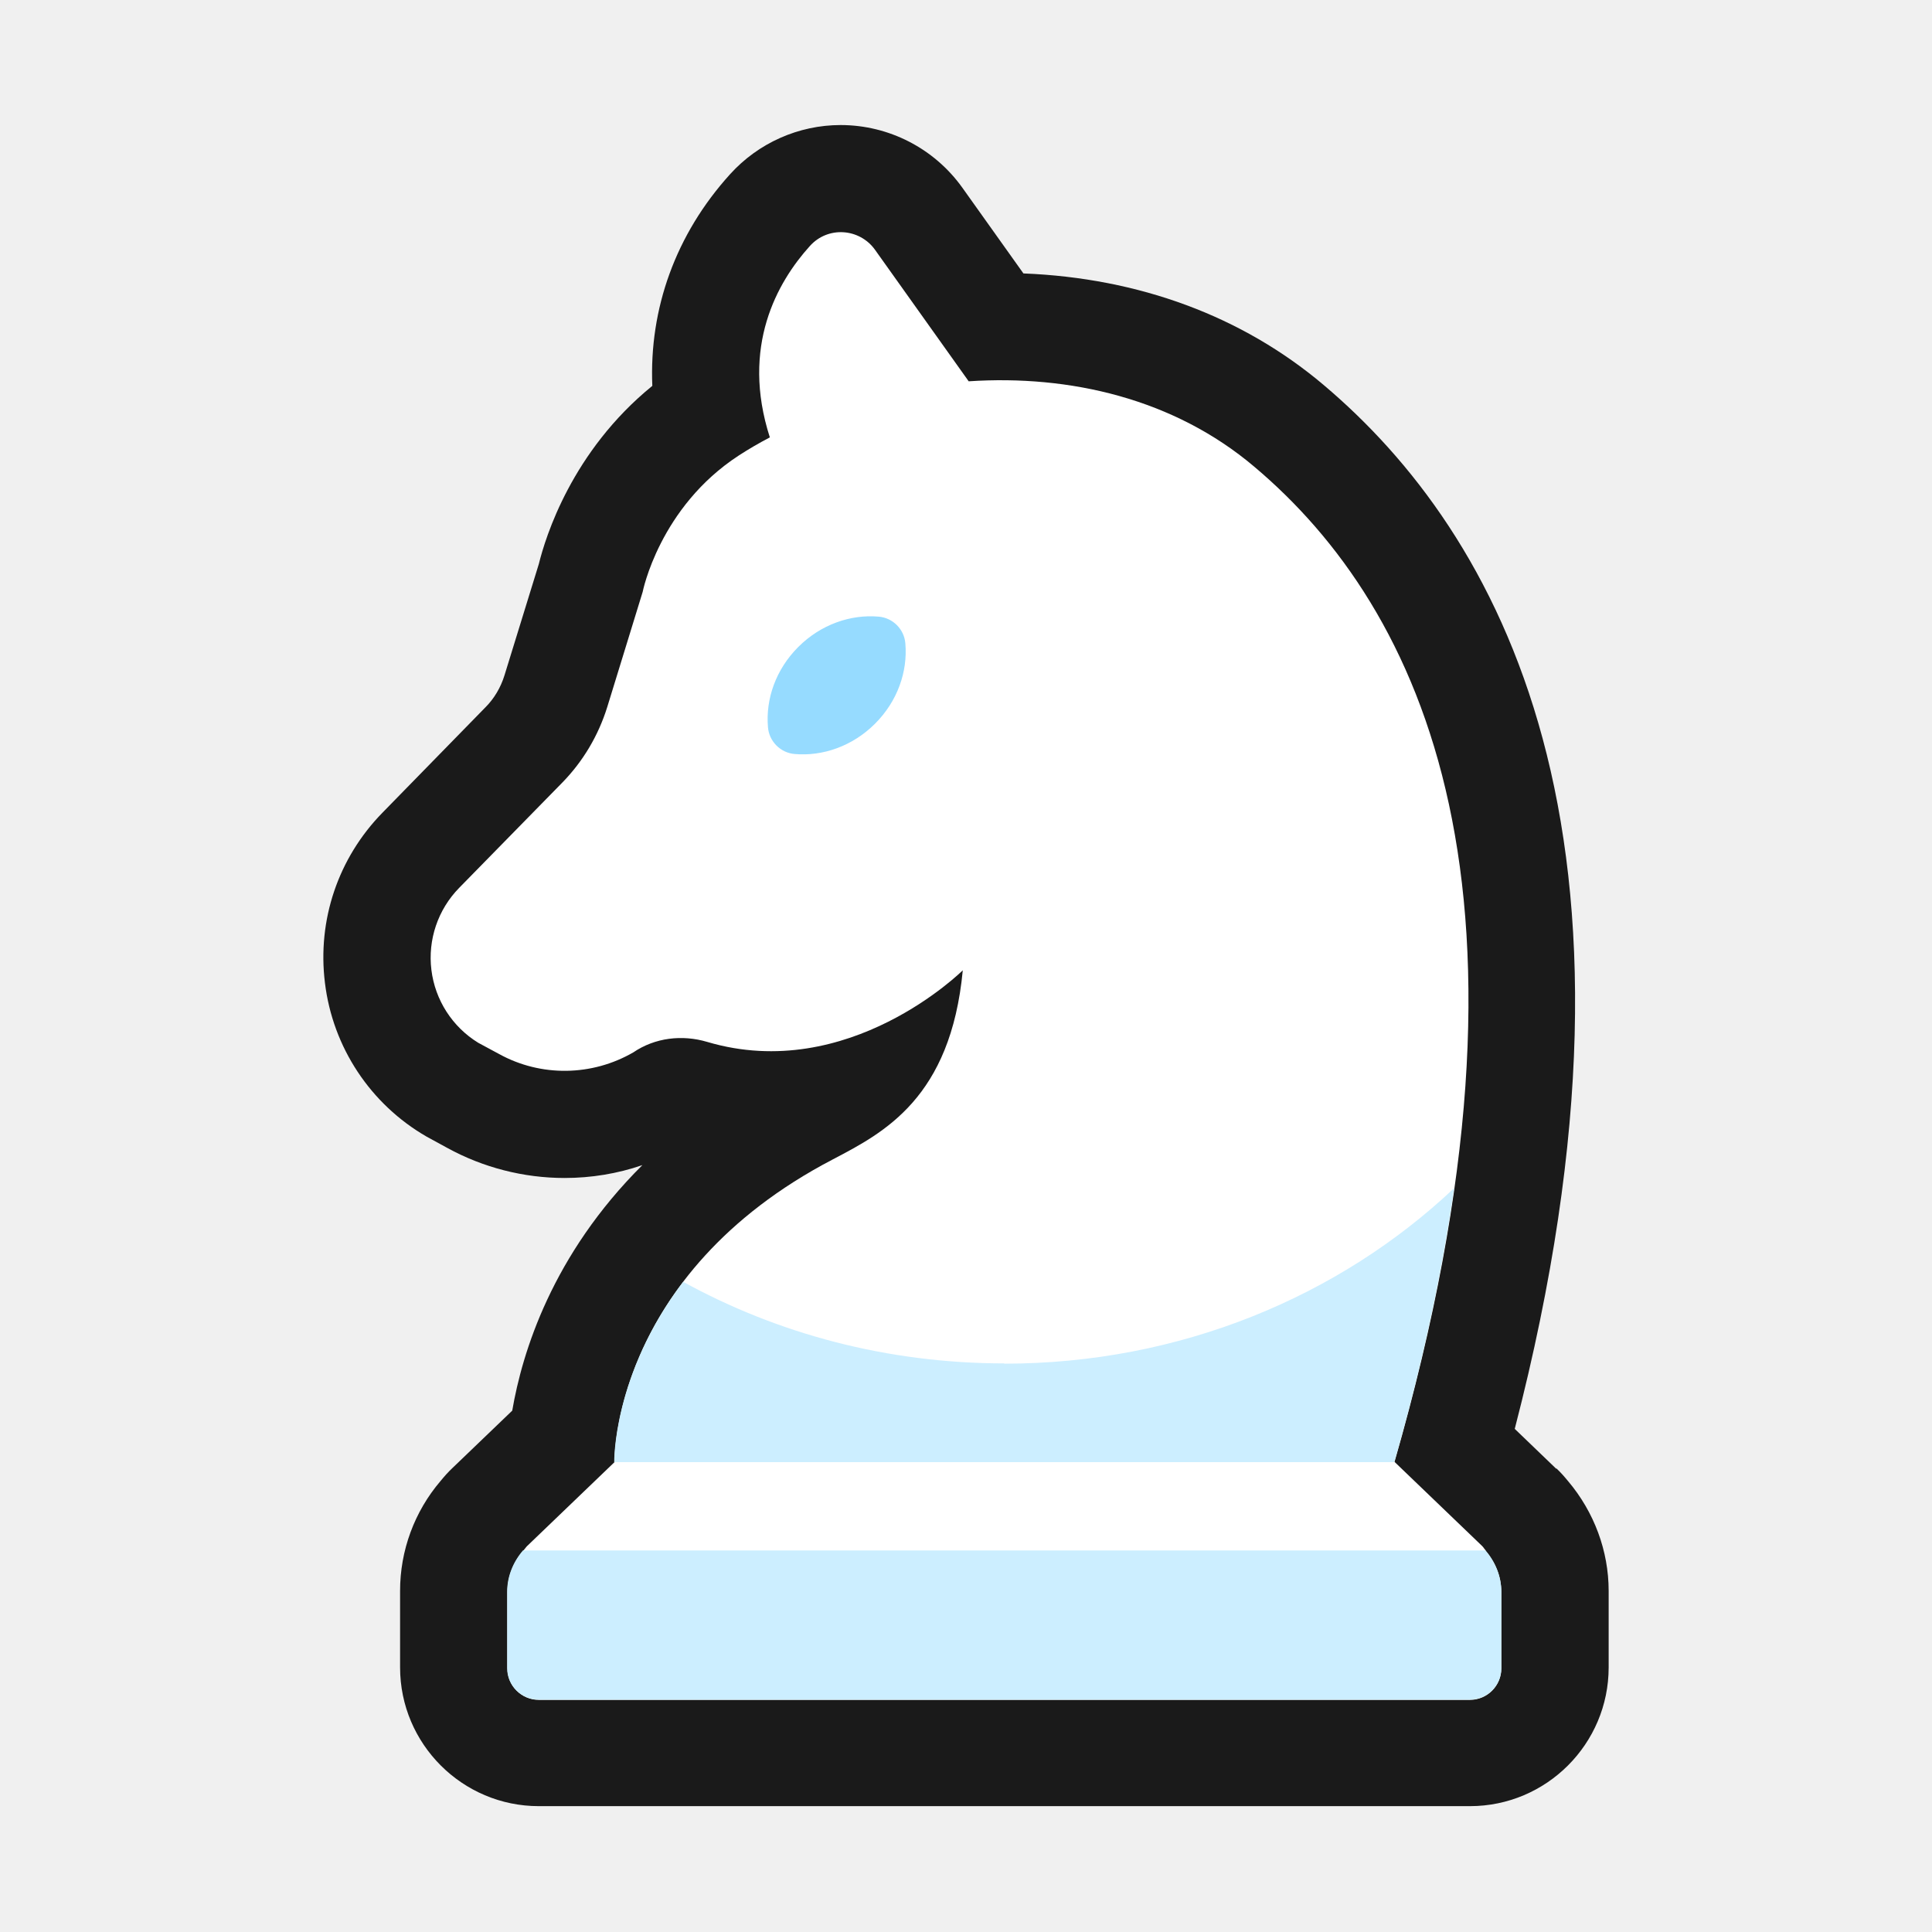
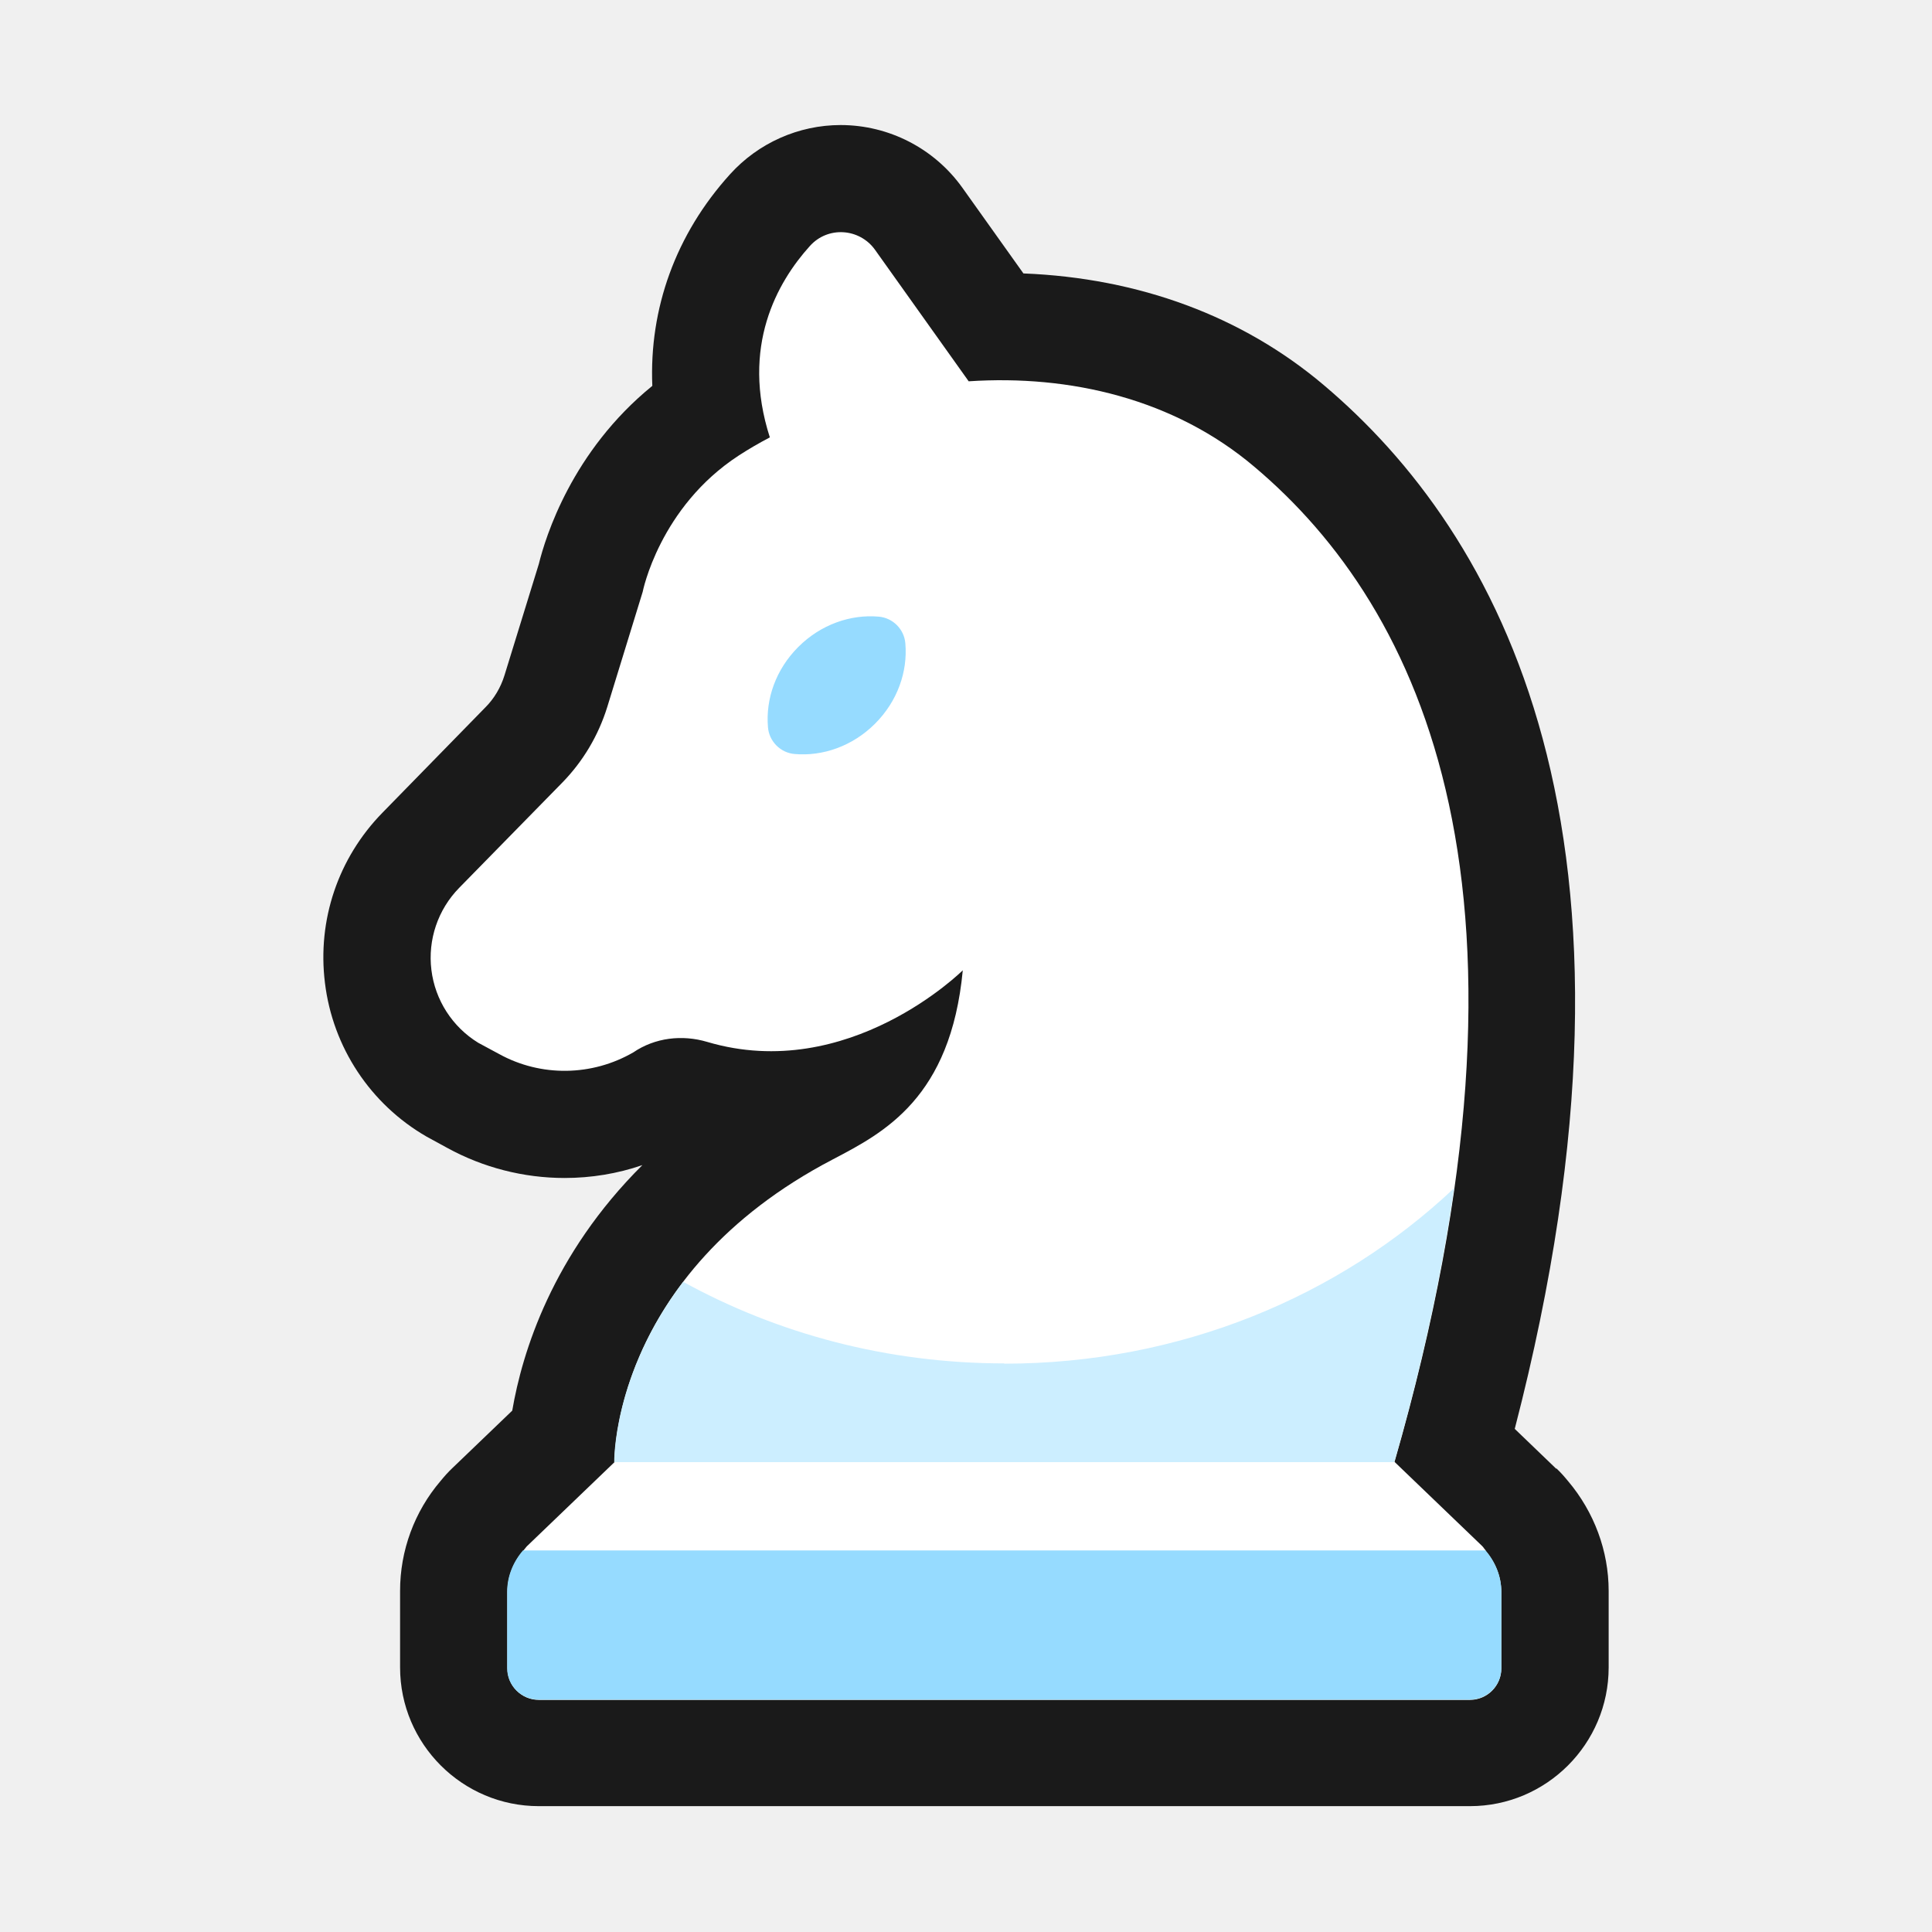
<svg xmlns="http://www.w3.org/2000/svg" data-name="Layer 2" viewBox="0 0 72 72">
  <path d="m58 54.74-1.55-1.49c5.76-22.22-.61-33.41-7.13-38.91-3.03-2.56-6.88-3.98-11.18-4.15l-2.28-3.2a5.58 5.58 0 0 0-4.53-2.33c-1.57 0-3.07.67-4.12 1.83-2.03 2.24-3.02 5.01-2.9 7.89-3 2.44-3.98 5.63-4.23 6.64l-1.28 4.15c-.14.45-.38.86-.71 1.19l-3.84 3.93c-1.65 1.69-2.43 4-2.14 6.34a7.68 7.68 0 0 0 3.79 5.73l.77.42c1.33.73 2.84 1.12 4.37 1.12.99 0 1.97-.16 2.9-.48-3.36 3.34-4.48 6.98-4.85 9.15l-2.23 2.14c-.16.15-.3.31-.44.48a6.3 6.3 0 0 0-1.51 4.1v2.85c0 2.85 2.32 5.17 5.17 5.17h34.7c2.85 0 5.17-2.32 5.17-5.17v-2.85c0-1.49-.54-2.94-1.51-4.09-.14-.17-.28-.33-.44-.48Z" style="fill:#1a1a1a" />
  <path d="M55.37 57.78c-.05-.05-.08-.11-.13-.16l-3.27-3.14c6.1-21.19 1.05-31.8-5.23-37.09-2.99-2.53-6.87-3.43-10.64-3.18l-3.49-4.9c-.58-.81-1.76-.89-2.43-.14-1.21 1.34-2.58 3.74-1.49 7.13-.4.21-.78.43-1.15.67-2.97 1.93-3.59 5.09-3.59 5.09l-1.32 4.29c-.33 1.06-.9 2.02-1.67 2.81l-3.85 3.93a3.72 3.72 0 0 0 .71 5.77l.78.42c1.56.86 3.46.83 5-.06.81-.55 1.82-.67 2.76-.39 5.27 1.56 9.52-2.67 9.52-2.67-.45 4.76-2.94 6.05-4.83 7.04-8.29 4.32-8.15 11.29-8.15 11.29l-3.27 3.14-.13.16c-.37.43-.59.97-.59 1.54v2.85c0 .65.53 1.17 1.17 1.17h34.7c.65 0 1.17-.53 1.17-1.17v-2.85c0-.57-.22-1.11-.59-1.54Z" style="fill:#fff" />
  <path d="M33.74 23.98c-.04-.53-.47-.96-1-1-1.04-.09-2.15.29-2.99 1.13s-1.22 1.94-1.13 2.99c.04.53.47.96 1 1 1.04.09 2.15-.29 2.99-1.13s1.22-1.94 1.13-2.99" style="fill:#96dbff" />
-   <path d="M37.43 50.81c-4.37 0-8.46-1.11-11.97-3.04-2.63 3.45-2.57 6.72-2.57 6.72h29.07c1.07-3.72 1.79-7.12 2.23-10.21-4.27 4.03-10.2 6.54-16.77 6.54ZM18.9 62.17c0 .65.53 1.17 1.17 1.17h34.71c.65 0 1.17-.53 1.17-1.17v-2.85c0-.57-.22-1.11-.59-1.54H19.49c-.37.43-.59.97-.59 1.54z" style="fill:#cef" />
+   <path d="M37.43 50.81c-4.37 0-8.46-1.11-11.97-3.04-2.63 3.45-2.57 6.72-2.57 6.72h29.07c1.07-3.72 1.79-7.12 2.23-10.21-4.27 4.03-10.2 6.54-16.77 6.54z" style="fill:#cef" />
+   <path d="M18.9 62.17c0 .65.53 1.17 1.17 1.17h34.71c.65 0 1.17-.53 1.17-1.17v-2.85c0-.57-.22-1.11-.59-1.54H19.49c-.37.43-.59.97-.59 1.54z" style="fill:#96dbff" />
</svg>
